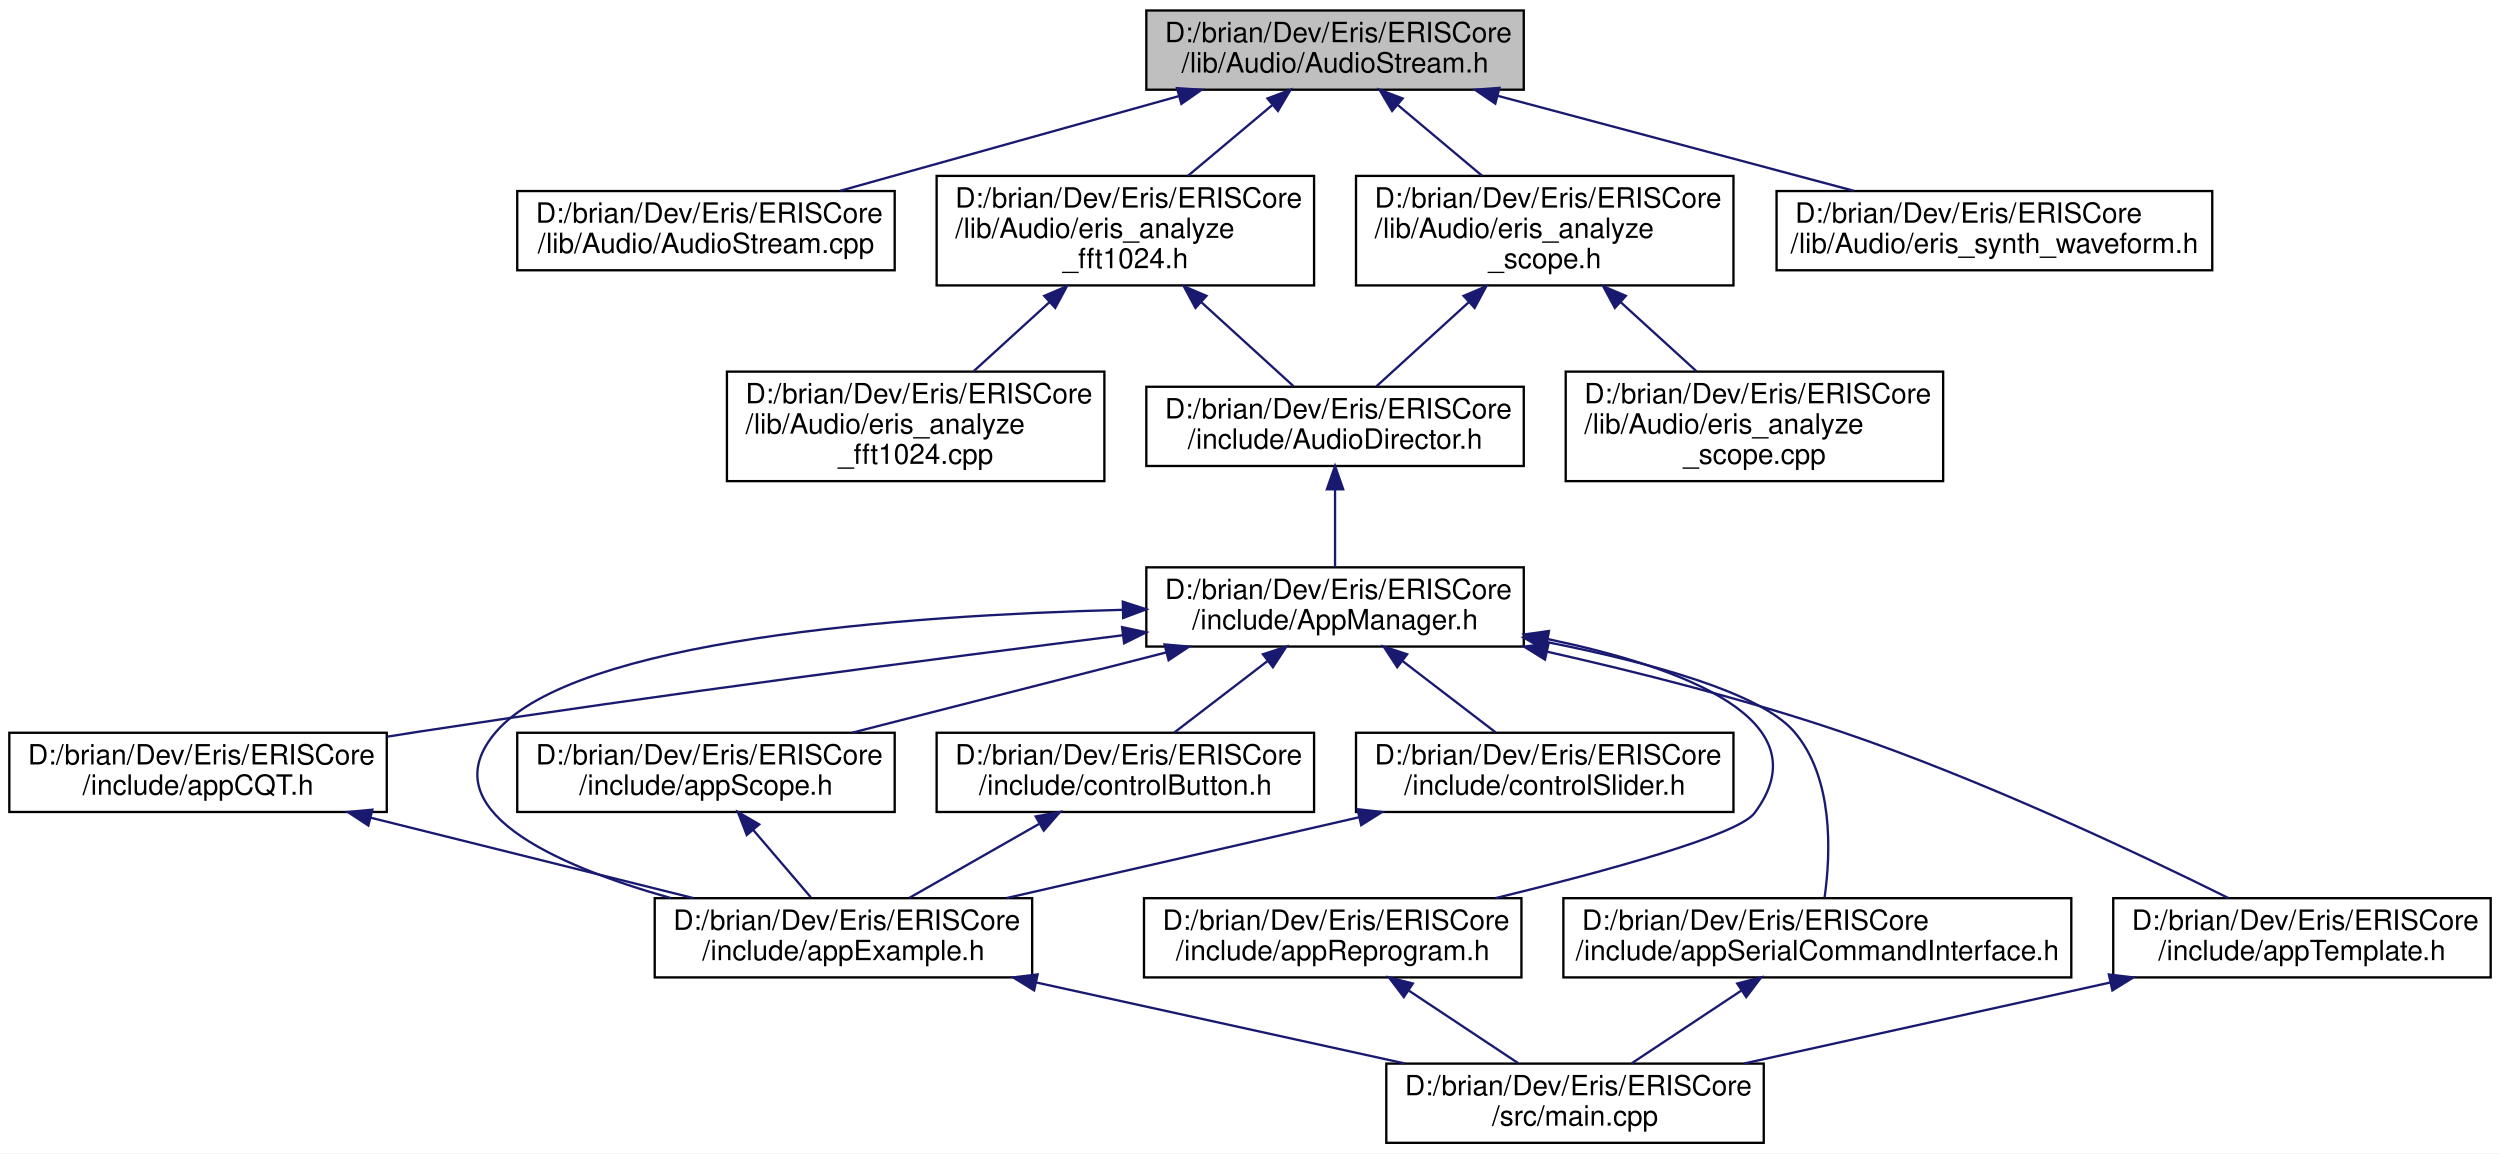
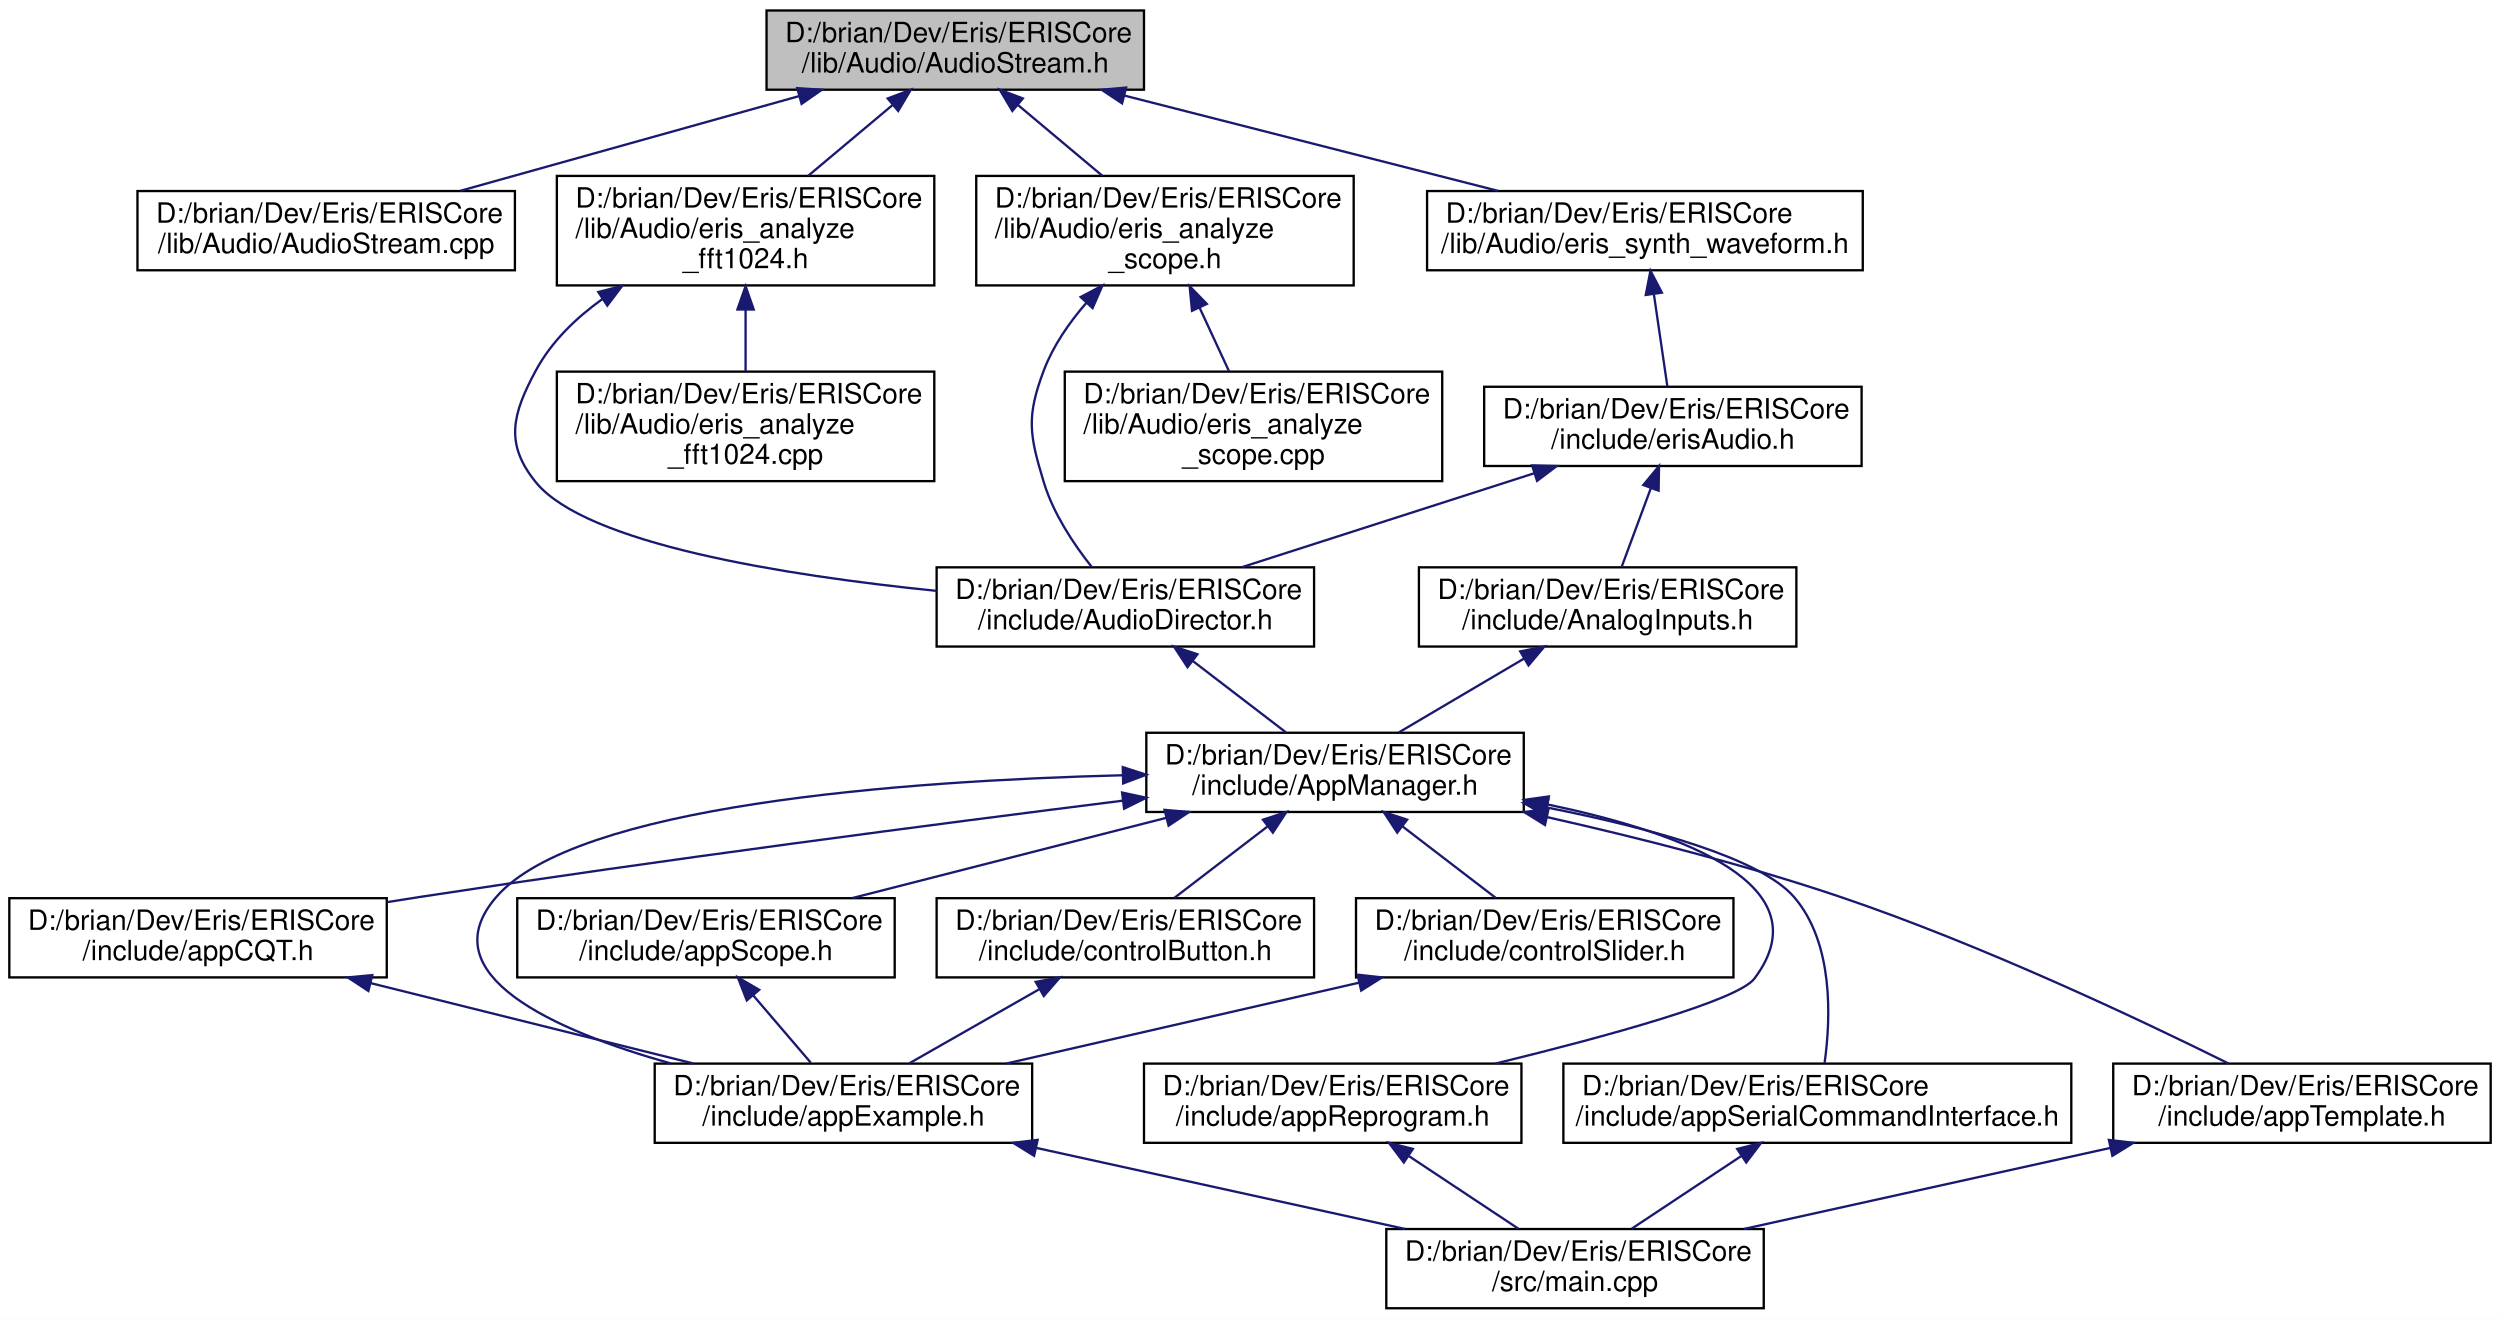
- <svg xmlns="http://www.w3.org/2000/svg" xmlns:xlink="http://www.w3.org/1999/xlink" width="1073pt" height="495pt" viewBox="0.00 0.00 1073.00 495.00">
-   <g id="graph0" class="graph" transform="scale(1 1) rotate(0) translate(4 491)">
-     <polygon fill="white" stroke="transparent" points="-4,4 -4,-491 1069,-491 1069,4 -4,4" />
+ <svg xmlns="http://www.w3.org/2000/svg" xmlns:xlink="http://www.w3.org/1999/xlink" width="1073pt" height="566pt" viewBox="0.00 0.00 1073.00 566.00">
+   <g id="graph0" class="graph" transform="scale(1 1) rotate(0) translate(4 562)">
+     <polygon fill="white" stroke="transparent" points="-4,4 -4,-562 1069,-562 1069,4 -4,4" />
    <g id="node1" class="node">
      <g id="a_node1">
        <a xlink:title=" ">
-           <polygon fill="#bfbfbf" stroke="black" points="488,-452.5 488,-486.5 650,-486.5 650,-452.5 488,-452.5" />
-           <text text-anchor="start" x="496" y="-472.9" font-family="Helvetica,sans-Serif" font-size="12.00">D:/brian/Dev/Eris/ERISCore</text>
-           <text text-anchor="middle" x="569" y="-459.9" font-family="Helvetica,sans-Serif" font-size="12.00">/lib/Audio/AudioStream.h</text>
+           <polygon fill="#bfbfbf" stroke="black" points="325,-523.5 325,-557.5 487,-557.5 487,-523.5 325,-523.5" />
+           <text text-anchor="start" x="333" y="-543.9" font-family="Helvetica,sans-Serif" font-size="12.00">D:/brian/Dev/Eris/ERISCore</text>
+           <text text-anchor="middle" x="406" y="-530.9" font-family="Helvetica,sans-Serif" font-size="12.00">/lib/Audio/AudioStream.h</text>
        </a>
      </g>
    </g>
    <g id="node2" class="node">
      <g id="a_node2">
        <a xlink:href="../../d3/d7e/_audio_stream_8cpp.html" target="_top" xlink:title=" ">
-           <polygon fill="white" stroke="black" points="218,-375 218,-409 380,-409 380,-375 218,-375" />
-           <text text-anchor="start" x="226" y="-395.4" font-family="Helvetica,sans-Serif" font-size="12.00">D:/brian/Dev/Eris/ERISCore</text>
-           <text text-anchor="middle" x="299" y="-382.4" font-family="Helvetica,sans-Serif" font-size="12.00">/lib/Audio/AudioStream.cpp</text>
+           <polygon fill="white" stroke="black" points="55,-446 55,-480 217,-480 217,-446 55,-446" />
+           <text text-anchor="start" x="63" y="-466.4" font-family="Helvetica,sans-Serif" font-size="12.00">D:/brian/Dev/Eris/ERISCore</text>
+           <text text-anchor="middle" x="136" y="-453.4" font-family="Helvetica,sans-Serif" font-size="12.00">/lib/Audio/AudioStream.cpp</text>
        </a>
      </g>
    </g>
    <g id="edge1" class="edge">
-       <path fill="none" stroke="midnightblue" d="M501.85,-449.72C457.21,-437.24 399.19,-421.02 356.64,-409.12" />
-       <polygon fill="midnightblue" stroke="midnightblue" points="501.17,-453.17 511.74,-452.49 503.05,-446.42 501.17,-453.17" />
+       <path fill="none" stroke="midnightblue" d="M338.85,-520.72C294.21,-508.24 236.19,-492.02 193.64,-480.12" />
+       <polygon fill="midnightblue" stroke="midnightblue" points="338.17,-524.17 348.74,-523.49 340.05,-517.42 338.17,-524.17" />
    </g>
    <g id="node3" class="node">
      <g id="a_node3">
        <a xlink:href="../../d4/dfc/eris__analyze__fft1024_8h.html" target="_top" xlink:title=" ">
-           <polygon fill="white" stroke="black" points="398,-368.5 398,-415.5 560,-415.5 560,-368.5 398,-368.5" />
-           <text text-anchor="start" x="406" y="-401.9" font-family="Helvetica,sans-Serif" font-size="12.00">D:/brian/Dev/Eris/ERISCore</text>
-           <text text-anchor="start" x="406" y="-388.9" font-family="Helvetica,sans-Serif" font-size="12.00">/lib/Audio/eris_analyze</text>
-           <text text-anchor="middle" x="479" y="-375.9" font-family="Helvetica,sans-Serif" font-size="12.00">_fft1024.h</text>
+           <polygon fill="white" stroke="black" points="235,-439.5 235,-486.5 397,-486.5 397,-439.5 235,-439.5" />
+           <text text-anchor="start" x="243" y="-472.9" font-family="Helvetica,sans-Serif" font-size="12.00">D:/brian/Dev/Eris/ERISCore</text>
+           <text text-anchor="start" x="243" y="-459.9" font-family="Helvetica,sans-Serif" font-size="12.00">/lib/Audio/eris_analyze</text>
+           <text text-anchor="middle" x="316" y="-446.9" font-family="Helvetica,sans-Serif" font-size="12.00">_fft1024.h</text>
        </a>
      </g>
    </g>
    <g id="edge2" class="edge">
-       <path fill="none" stroke="midnightblue" d="M541.98,-445.84C530.57,-436.26 517.31,-425.14 505.91,-415.58" />
-       <polygon fill="midnightblue" stroke="midnightblue" points="540,-448.74 549.91,-452.49 544.5,-443.38 540,-448.74" />
+       <path fill="none" stroke="midnightblue" d="M378.98,-516.84C367.57,-507.26 354.31,-496.14 342.91,-486.58" />
+       <polygon fill="midnightblue" stroke="midnightblue" points="377,-519.74 386.91,-523.49 381.5,-514.38 377,-519.74" />
    </g>
    <g id="node16" class="node">
      <g id="a_node16">
        <a xlink:href="../../d8/dc5/eris__analyze__scope_8h.html" target="_top" xlink:title=" ">
-           <polygon fill="white" stroke="black" points="578,-368.5 578,-415.5 740,-415.5 740,-368.5 578,-368.5" />
-           <text text-anchor="start" x="586" y="-401.9" font-family="Helvetica,sans-Serif" font-size="12.00">D:/brian/Dev/Eris/ERISCore</text>
-           <text text-anchor="start" x="586" y="-388.9" font-family="Helvetica,sans-Serif" font-size="12.00">/lib/Audio/eris_analyze</text>
-           <text text-anchor="middle" x="659" y="-375.9" font-family="Helvetica,sans-Serif" font-size="12.00">_scope.h</text>
+           <polygon fill="white" stroke="black" points="415,-439.5 415,-486.5 577,-486.5 577,-439.5 415,-439.5" />
+           <text text-anchor="start" x="423" y="-472.9" font-family="Helvetica,sans-Serif" font-size="12.00">D:/brian/Dev/Eris/ERISCore</text>
+           <text text-anchor="start" x="423" y="-459.9" font-family="Helvetica,sans-Serif" font-size="12.00">/lib/Audio/eris_analyze</text>
+           <text text-anchor="middle" x="496" y="-446.9" font-family="Helvetica,sans-Serif" font-size="12.00">_scope.h</text>
        </a>
      </g>
    </g>
    <g id="edge22" class="edge">
-       <path fill="none" stroke="midnightblue" d="M596.02,-445.84C607.43,-436.26 620.69,-425.14 632.09,-415.58" />
-       <polygon fill="midnightblue" stroke="midnightblue" points="593.5,-443.38 588.09,-452.49 598,-448.74 593.5,-443.38" />
+       <path fill="none" stroke="midnightblue" d="M433.02,-516.84C444.43,-507.26 457.69,-496.14 469.09,-486.58" />
+       <polygon fill="midnightblue" stroke="midnightblue" points="430.5,-514.38 425.09,-523.49 435,-519.74 430.5,-514.38" />
    </g>
    <g id="node18" class="node">
      <g id="a_node18">
        <a xlink:href="../../de/db5/eris__synth__waveform_8h.html" target="_top" xlink:title=" ">
-           <polygon fill="white" stroke="black" points="758.5,-375 758.5,-409 945.5,-409 945.5,-375 758.5,-375" />
-           <text text-anchor="start" x="766.5" y="-395.4" font-family="Helvetica,sans-Serif" font-size="12.00">D:/brian/Dev/Eris/ERISCore</text>
-           <text text-anchor="middle" x="852" y="-382.4" font-family="Helvetica,sans-Serif" font-size="12.00">/lib/Audio/eris_synth_waveform.h</text>
+           <polygon fill="white" stroke="black" points="608.5,-446 608.5,-480 795.5,-480 795.5,-446 608.5,-446" />
+           <text text-anchor="start" x="616.5" y="-466.4" font-family="Helvetica,sans-Serif" font-size="12.00">D:/brian/Dev/Eris/ERISCore</text>
+           <text text-anchor="middle" x="702" y="-453.4" font-family="Helvetica,sans-Serif" font-size="12.00">/lib/Audio/eris_synth_waveform.h</text>
        </a>
      </g>
    </g>
    <g id="edge25" class="edge">
-       <path fill="none" stroke="midnightblue" d="M638.79,-449.88C685.66,-437.38 746.8,-421.07 791.58,-409.12" />
-       <polygon fill="midnightblue" stroke="midnightblue" points="637.78,-446.53 629.02,-452.49 639.58,-453.29 637.78,-446.53" />
+       <path fill="none" stroke="midnightblue" d="M478.71,-520.95C527.86,-508.42 592.11,-492.03 639.06,-480.05" />
+       <polygon fill="midnightblue" stroke="midnightblue" points="477.6,-517.63 468.77,-523.49 479.33,-524.41 477.6,-517.63" />
    </g>
    <g id="node4" class="node">
      <g id="a_node4">
        <a xlink:href="../../db/dc8/_audio_director_8h.html" target="_top" xlink:title=" ">
-           <polygon fill="white" stroke="black" points="488,-291 488,-325 650,-325 650,-291 488,-291" />
-           <text text-anchor="start" x="496" y="-311.4" font-family="Helvetica,sans-Serif" font-size="12.00">D:/brian/Dev/Eris/ERISCore</text>
-           <text text-anchor="middle" x="569" y="-298.4" font-family="Helvetica,sans-Serif" font-size="12.00">/include/AudioDirector.h</text>
+           <polygon fill="white" stroke="black" points="398,-284.5 398,-318.5 560,-318.5 560,-284.5 398,-284.5" />
+           <text text-anchor="start" x="406" y="-304.9" font-family="Helvetica,sans-Serif" font-size="12.00">D:/brian/Dev/Eris/ERISCore</text>
+           <text text-anchor="middle" x="479" y="-291.9" font-family="Helvetica,sans-Serif" font-size="12.00">/include/AudioDirector.h</text>
        </a>
      </g>
    </g>
    <g id="edge3" class="edge">
-       <path fill="none" stroke="midnightblue" d="M511.7,-361.21C525.04,-349.06 539.93,-335.48 551.19,-325.23" />
-       <polygon fill="midnightblue" stroke="midnightblue" points="509.1,-358.84 504.07,-368.16 513.82,-364.01 509.1,-358.84" />
+       <path fill="none" stroke="midnightblue" d="M254.56,-433.66C243.1,-425.45 232.64,-415.3 226,-403 215.86,-384.23 212.53,-371.55 226,-355 247.48,-328.6 332.4,-315.05 397.99,-308.39" />
+       <polygon fill="midnightblue" stroke="midnightblue" points="252.78,-436.68 263.05,-439.3 256.65,-430.85 252.78,-436.68" />
    </g>
    <g id="node15" class="node">
      <g id="a_node15">
        <a xlink:href="../../d7/d78/eris__analyze__fft1024_8cpp.html" target="_top" xlink:title=" ">
-           <polygon fill="white" stroke="black" points="308,-284.5 308,-331.5 470,-331.5 470,-284.5 308,-284.5" />
-           <text text-anchor="start" x="316" y="-317.9" font-family="Helvetica,sans-Serif" font-size="12.00">D:/brian/Dev/Eris/ERISCore</text>
-           <text text-anchor="start" x="316" y="-304.9" font-family="Helvetica,sans-Serif" font-size="12.00">/lib/Audio/eris_analyze</text>
-           <text text-anchor="middle" x="389" y="-291.9" font-family="Helvetica,sans-Serif" font-size="12.00">_fft1024.cpp</text>
+           <polygon fill="white" stroke="black" points="235,-355.5 235,-402.5 397,-402.5 397,-355.5 235,-355.5" />
+           <text text-anchor="start" x="243" y="-388.9" font-family="Helvetica,sans-Serif" font-size="12.00">D:/brian/Dev/Eris/ERISCore</text>
+           <text text-anchor="start" x="243" y="-375.9" font-family="Helvetica,sans-Serif" font-size="12.00">/lib/Audio/eris_analyze</text>
+           <text text-anchor="middle" x="316" y="-362.9" font-family="Helvetica,sans-Serif" font-size="12.00">_fft1024.cpp</text>
        </a>
      </g>
    </g>
    <g id="edge21" class="edge">
-       <path fill="none" stroke="midnightblue" d="M446.36,-361.26C435.67,-351.52 423.97,-340.86 413.94,-331.72" />
-       <polygon fill="midnightblue" stroke="midnightblue" points="444.18,-364.01 453.93,-368.16 448.9,-358.84 444.18,-364.01" />
+       <path fill="none" stroke="midnightblue" d="M316,-429.11C316,-420.26 316,-410.88 316,-402.72" />
+       <polygon fill="midnightblue" stroke="midnightblue" points="312.5,-429.16 316,-439.16 319.5,-429.16 312.5,-429.16" />
    </g>
    <g id="node5" class="node">
      <g id="a_node5">
        <a xlink:href="../../df/d72/_app_manager_8h.html" target="_top" xlink:title=" ">
          <polygon fill="white" stroke="black" points="488,-213.5 488,-247.5 650,-247.5 650,-213.5 488,-213.5" />
          <text text-anchor="start" x="496" y="-233.9" font-family="Helvetica,sans-Serif" font-size="12.00">D:/brian/Dev/Eris/ERISCore</text>
          <text text-anchor="middle" x="569" y="-220.9" font-family="Helvetica,sans-Serif" font-size="12.00">/include/AppManager.h</text>
        </a>
      </g>
    </g>
    <g id="edge4" class="edge">
-       <path fill="none" stroke="midnightblue" d="M569,-280.66C569,-269.71 569,-257.34 569,-247.75" />
-       <polygon fill="midnightblue" stroke="midnightblue" points="565.5,-280.99 569,-290.99 572.5,-280.99 565.5,-280.99" />
+       <path fill="none" stroke="midnightblue" d="M508.06,-278.22C521.04,-268.27 536.05,-256.76 547.93,-247.66" />
+       <polygon fill="midnightblue" stroke="midnightblue" points="505.68,-275.63 499.87,-284.5 509.94,-281.19 505.68,-275.63" />
    </g>
    <g id="node6" class="node">
      <g id="a_node6">
        <a xlink:href="../../d4/d75/app_c_q_t_8h.html" target="_top" xlink:title=" ">
          <polygon fill="white" stroke="black" points="0,-142.5 0,-176.5 162,-176.5 162,-142.5 0,-142.5" />
          <text text-anchor="start" x="8" y="-162.9" font-family="Helvetica,sans-Serif" font-size="12.00">D:/brian/Dev/Eris/ERISCore</text>
          <text text-anchor="middle" x="81" y="-149.9" font-family="Helvetica,sans-Serif" font-size="12.00">/include/appCQT.h</text>
        </a>
      </g>
    </g>
    <g id="edge5" class="edge">
      <path fill="none" stroke="midnightblue" d="M477.94,-218.36C398.2,-208.36 279.25,-192.86 176,-177 171.45,-176.3 166.78,-175.56 162.07,-174.8" />
      <polygon fill="midnightblue" stroke="midnightblue" points="477.6,-221.85 487.96,-219.61 478.47,-214.9 477.6,-221.85" />
    </g>
    <g id="node7" class="node">
      <g id="a_node7">
        <a xlink:href="../../d2/d6c/app_example_8h.html" target="_top" xlink:title="Application Example.">
          <polygon fill="white" stroke="black" points="277,-71.5 277,-105.5 439,-105.5 439,-71.5 277,-71.5" />
          <text text-anchor="start" x="285" y="-91.9" font-family="Helvetica,sans-Serif" font-size="12.00">D:/brian/Dev/Eris/ERISCore</text>
          <text text-anchor="middle" x="358" y="-78.9" font-family="Helvetica,sans-Serif" font-size="12.00">/include/appExample.h</text>
        </a>
      </g>
    </g>
    <g id="edge8" class="edge">
      <path fill="none" stroke="midnightblue" d="M477.77,-229.26C382.76,-226.83 243.08,-216.41 209,-177 180.2,-143.7 233.38,-119.83 284.02,-105.51" />
      <polygon fill="midnightblue" stroke="midnightblue" points="477.9,-232.76 487.97,-229.49 478.06,-225.76 477.9,-232.76" />
    </g>
    <g id="node9" class="node">
      <g id="a_node9">
        <a xlink:href="../../dd/d93/app_reprogram_8h.html" target="_top" xlink:title=" ">
          <polygon fill="white" stroke="black" points="487,-71.5 487,-105.5 649,-105.5 649,-71.5 487,-71.5" />
          <text text-anchor="start" x="495" y="-91.9" font-family="Helvetica,sans-Serif" font-size="12.00">D:/brian/Dev/Eris/ERISCore</text>
          <text text-anchor="middle" x="568" y="-78.9" font-family="Helvetica,sans-Serif" font-size="12.00">/include/appReprogram.h</text>
        </a>
      </g>
    </g>
    <g id="edge9" class="edge">
      <path fill="none" stroke="midnightblue" d="M660.43,-216.68C719,-204.44 778.89,-181.79 749,-142 741.94,-132.6 685.74,-117.2 637.81,-105.51" />
      <polygon fill="midnightblue" stroke="midnightblue" points="659.42,-213.31 650.3,-218.7 660.79,-220.18 659.42,-213.31" />
    </g>
    <g id="node10" class="node">
      <g id="a_node10">
        <a xlink:href="../../d8/d1f/app_scope_8h.html" target="_top" xlink:title=" ">
          <polygon fill="white" stroke="black" points="218,-142.5 218,-176.5 380,-176.5 380,-142.5 218,-142.5" />
          <text text-anchor="start" x="226" y="-162.9" font-family="Helvetica,sans-Serif" font-size="12.00">D:/brian/Dev/Eris/ERISCore</text>
          <text text-anchor="middle" x="299" y="-149.9" font-family="Helvetica,sans-Serif" font-size="12.00">/include/appScope.h</text>
        </a>
      </g>
    </g>
    <g id="edge11" class="edge">
      <path fill="none" stroke="midnightblue" d="M496.48,-210.97C454.43,-200.22 402.01,-186.83 361.75,-176.54" />
      <polygon fill="midnightblue" stroke="midnightblue" points="495.82,-214.41 506.38,-213.5 497.56,-207.63 495.82,-214.41" />
    </g>
    <g id="node11" class="node">
      <g id="a_node11">
        <a xlink:href="../../db/d6b/app_serial_command_interface_8h.html" target="_top" xlink:title=" ">
          <polygon fill="white" stroke="black" points="667,-71.5 667,-105.5 885,-105.5 885,-71.5 667,-71.5" />
          <text text-anchor="start" x="675" y="-91.9" font-family="Helvetica,sans-Serif" font-size="12.00">D:/brian/Dev/Eris/ERISCore</text>
          <text text-anchor="middle" x="776" y="-78.9" font-family="Helvetica,sans-Serif" font-size="12.00">/include/appSerialCommandInterface.h</text>
        </a>
      </g>
    </g>
    <g id="edge13" class="edge">
      <path fill="none" stroke="midnightblue" d="M660.06,-215.39C704.56,-206.57 751.59,-193.69 766,-177 782.98,-157.32 781.82,-125.19 779.12,-105.83" />
      <polygon fill="midnightblue" stroke="midnightblue" points="659.18,-212 650.02,-217.33 660.5,-218.87 659.18,-212" />
    </g>
    <g id="node12" class="node">
      <g id="a_node12">
        <a xlink:href="../../d3/d0e/app_template_8h.html" target="_top" xlink:title=" ">
          <polygon fill="white" stroke="black" points="903,-71.5 903,-105.5 1065,-105.5 1065,-71.5 903,-71.5" />
          <text text-anchor="start" x="911" y="-91.9" font-family="Helvetica,sans-Serif" font-size="12.00">D:/brian/Dev/Eris/ERISCore</text>
          <text text-anchor="middle" x="984" y="-78.9" font-family="Helvetica,sans-Serif" font-size="12.00">/include/appTemplate.h</text>
        </a>
      </g>
    </g>
    <g id="edge15" class="edge">
      <path fill="none" stroke="midnightblue" d="M659.92,-211.31C699.16,-202.48 745.31,-190.79 786,-177 846.51,-156.49 913.97,-124.64 952.46,-105.55" />
      <polygon fill="midnightblue" stroke="midnightblue" points="659.11,-207.9 650.1,-213.49 660.62,-214.74 659.11,-207.9" />
    </g>
    <g id="node13" class="node">
      <g id="a_node13">
        <a xlink:href="../../dc/ddf/control_button_8h.html" target="_top" xlink:title=" ">
          <polygon fill="white" stroke="black" points="398,-142.5 398,-176.5 560,-176.5 560,-142.5 398,-142.5" />
          <text text-anchor="start" x="406" y="-162.9" font-family="Helvetica,sans-Serif" font-size="12.00">D:/brian/Dev/Eris/ERISCore</text>
          <text text-anchor="middle" x="479" y="-149.9" font-family="Helvetica,sans-Serif" font-size="12.00">/include/controlButton.h</text>
        </a>
      </g>
    </g>
    <g id="edge17" class="edge">
      <path fill="none" stroke="midnightblue" d="M539.94,-207.22C526.96,-197.27 511.95,-185.76 500.07,-176.66" />
      <polygon fill="midnightblue" stroke="midnightblue" points="538.06,-210.19 548.13,-213.5 542.32,-204.63 538.06,-210.19" />
    </g>
    <g id="node14" class="node">
      <g id="a_node14">
        <a xlink:href="../../d4/d50/control_slider_8h.html" target="_top" xlink:title=" ">
          <polygon fill="white" stroke="black" points="578,-142.5 578,-176.5 740,-176.5 740,-142.5 578,-142.5" />
          <text text-anchor="start" x="586" y="-162.9" font-family="Helvetica,sans-Serif" font-size="12.00">D:/brian/Dev/Eris/ERISCore</text>
          <text text-anchor="middle" x="659" y="-149.9" font-family="Helvetica,sans-Serif" font-size="12.00">/include/controlSlider.h</text>
        </a>
      </g>
    </g>
    <g id="edge19" class="edge">
      <path fill="none" stroke="midnightblue" d="M598.06,-207.22C611.04,-197.27 626.05,-185.76 637.93,-176.66" />
      <polygon fill="midnightblue" stroke="midnightblue" points="595.68,-204.63 589.87,-213.5 599.94,-210.19 595.68,-204.63" />
    </g>
    <g id="edge6" class="edge">
      <path fill="none" stroke="midnightblue" d="M155.13,-140.03C198.31,-129.28 252.23,-115.85 293.62,-105.54" />
      <polygon fill="midnightblue" stroke="midnightblue" points="154.1,-136.68 145.25,-142.5 155.8,-143.48 154.1,-136.68" />
    </g>
    <g id="node8" class="node">
      <g id="a_node8">
        <a xlink:href="../../df/d0a/main_8cpp.html" target="_top" xlink:title=" ">
          <polygon fill="white" stroke="black" points="591,-0.5 591,-34.5 753,-34.5 753,-0.5 591,-0.5" />
          <text text-anchor="start" x="599" y="-20.9" font-family="Helvetica,sans-Serif" font-size="12.00">D:/brian/Dev/Eris/ERISCore</text>
          <text text-anchor="middle" x="672" y="-7.9" font-family="Helvetica,sans-Serif" font-size="12.00">/src/main.cpp</text>
        </a>
      </g>
    </g>
    <g id="edge7" class="edge">
      <path fill="none" stroke="midnightblue" d="M440.8,-69.31C489.95,-58.5 551.71,-44.93 599.02,-34.54" />
      <polygon fill="midnightblue" stroke="midnightblue" points="439.84,-65.93 430.83,-71.5 441.35,-72.77 439.84,-65.93" />
    </g>
    <g id="edge10" class="edge">
      <path fill="none" stroke="midnightblue" d="M600.72,-65.79C615.91,-55.71 633.66,-43.93 647.65,-34.66" />
      <polygon fill="midnightblue" stroke="midnightblue" points="598.52,-63.05 592.12,-71.5 602.39,-68.88 598.52,-63.05" />
    </g>
    <g id="edge12" class="edge">
      <path fill="none" stroke="midnightblue" d="M319.22,-134.85C327.38,-125.31 336.58,-114.55 343.98,-105.9" />
      <polygon fill="midnightblue" stroke="midnightblue" points="316.52,-132.62 312.68,-142.5 321.84,-137.17 316.52,-132.62" />
    </g>
    <g id="edge14" class="edge">
      <path fill="none" stroke="midnightblue" d="M743.28,-65.79C728.09,-55.71 710.34,-43.93 696.35,-34.66" />
      <polygon fill="midnightblue" stroke="midnightblue" points="741.61,-68.88 751.88,-71.5 745.48,-63.05 741.61,-68.88" />
    </g>
    <g id="edge16" class="edge">
      <path fill="none" stroke="midnightblue" d="M901.73,-69.31C852.89,-58.5 791.53,-44.93 744.51,-34.54" />
      <polygon fill="midnightblue" stroke="midnightblue" points="901.12,-72.75 911.64,-71.5 902.63,-65.92 901.12,-72.75" />
    </g>
    <g id="edge18" class="edge">
      <path fill="none" stroke="midnightblue" d="M441.92,-137.35C424.03,-127.15 402.91,-115.11 386.33,-105.66" />
      <polygon fill="midnightblue" stroke="midnightblue" points="440.52,-140.58 450.94,-142.5 443.98,-134.5 440.52,-140.58" />
    </g>
    <g id="edge20" class="edge">
      <path fill="none" stroke="midnightblue" d="M579.33,-140.24C532.26,-129.45 473.22,-115.91 427.95,-105.54" />
      <polygon fill="midnightblue" stroke="midnightblue" points="578.66,-143.67 589.19,-142.5 580.22,-136.85 578.66,-143.67" />
    </g>
    <g id="edge23" class="edge">
-       <path fill="none" stroke="midnightblue" d="M626.3,-361.21C612.96,-349.06 598.07,-335.48 586.81,-325.23" />
-       <polygon fill="midnightblue" stroke="midnightblue" points="624.18,-364.01 633.93,-368.16 628.9,-358.84 624.18,-364.01" />
+       <path fill="none" stroke="midnightblue" d="M462.26,-432.01C454.83,-423.46 447.99,-413.56 444,-403 436.46,-383.04 437.82,-375.42 444,-355 448.06,-341.58 456.81,-328.46 464.55,-318.69" />
+       <polygon fill="midnightblue" stroke="midnightblue" points="459.81,-434.52 469.18,-439.47 464.94,-429.76 459.81,-434.52" />
    </g>
    <g id="node17" class="node">
      <g id="a_node17">
        <a xlink:href="../../d4/d9a/eris__analyze__scope_8cpp.html" target="_top" xlink:title=" ">
-           <polygon fill="white" stroke="black" points="668,-284.5 668,-331.5 830,-331.5 830,-284.5 668,-284.5" />
-           <text text-anchor="start" x="676" y="-317.9" font-family="Helvetica,sans-Serif" font-size="12.00">D:/brian/Dev/Eris/ERISCore</text>
-           <text text-anchor="start" x="676" y="-304.9" font-family="Helvetica,sans-Serif" font-size="12.00">/lib/Audio/eris_analyze</text>
-           <text text-anchor="middle" x="749" y="-291.9" font-family="Helvetica,sans-Serif" font-size="12.00">_scope.cpp</text>
+           <polygon fill="white" stroke="black" points="453,-355.5 453,-402.5 615,-402.5 615,-355.5 453,-355.5" />
+           <text text-anchor="start" x="461" y="-388.9" font-family="Helvetica,sans-Serif" font-size="12.00">D:/brian/Dev/Eris/ERISCore</text>
+           <text text-anchor="start" x="461" y="-375.9" font-family="Helvetica,sans-Serif" font-size="12.00">/lib/Audio/eris_analyze</text>
+           <text text-anchor="middle" x="534" y="-362.9" font-family="Helvetica,sans-Serif" font-size="12.00">_scope.cpp</text>
        </a>
      </g>
    </g>
    <g id="edge24" class="edge">
-       <path fill="none" stroke="midnightblue" d="M691.64,-361.26C702.33,-351.52 714.03,-340.86 724.06,-331.72" />
-       <polygon fill="midnightblue" stroke="midnightblue" points="689.1,-358.84 684.07,-368.16 693.82,-364.01 689.1,-358.84" />
+       <path fill="none" stroke="midnightblue" d="M510.84,-429.98C515.06,-420.87 519.57,-411.15 523.47,-402.72" />
+       <polygon fill="midnightblue" stroke="midnightblue" points="507.61,-428.61 506.59,-439.16 513.97,-431.56 507.61,-428.61" />
+     </g>
+     <g id="node19" class="node">
+       <g id="a_node19">
+         <a xlink:href="../../d2/ded/eris_audio_8h.html" target="_top" xlink:title=" ">
+           <polygon fill="white" stroke="black" points="633,-362 633,-396 795,-396 795,-362 633,-362" />
+           <text text-anchor="start" x="641" y="-382.4" font-family="Helvetica,sans-Serif" font-size="12.00">D:/brian/Dev/Eris/ERISCore</text>
+           <text text-anchor="middle" x="714" y="-369.4" font-family="Helvetica,sans-Serif" font-size="12.00">/include/erisAudio.h</text>
+         </a>
+       </g>
+     </g>
+     <g id="edge26" class="edge">
+       <path fill="none" stroke="midnightblue" d="M705.87,-435.57C707.77,-422.6 709.99,-407.39 711.63,-396.17" />
+       <polygon fill="midnightblue" stroke="midnightblue" points="702.36,-435.4 704.37,-445.8 709.28,-436.41 702.36,-435.4" />
+     </g>
+     <g id="edge29" class="edge">
+       <path fill="none" stroke="midnightblue" d="M654.58,-358.91C615.85,-346.47 565.89,-330.42 529.17,-318.62" />
+       <polygon fill="midnightblue" stroke="midnightblue" points="653.57,-362.26 664.16,-361.99 655.71,-355.6 653.57,-362.26" />
+     </g>
+     <g id="node20" class="node">
+       <g id="a_node20">
+         <a xlink:href="../../d3/ddb/_analog_inputs_8h.html" target="_top" xlink:title=" ">
+           <polygon fill="white" stroke="black" points="605,-284.5 605,-318.5 767,-318.5 767,-284.5 605,-284.5" />
+           <text text-anchor="start" x="613" y="-304.9" font-family="Helvetica,sans-Serif" font-size="12.00">D:/brian/Dev/Eris/ERISCore</text>
+           <text text-anchor="middle" x="686" y="-291.9" font-family="Helvetica,sans-Serif" font-size="12.00">/include/AnalogInputs.h</text>
+         </a>
+       </g>
+     </g>
+     <g id="edge27" class="edge">
+       <path fill="none" stroke="midnightblue" d="M704.49,-352.34C700.36,-341.22 695.66,-328.54 692.03,-318.75" />
+       <polygon fill="midnightblue" stroke="midnightblue" points="701.3,-353.83 708.06,-361.99 707.87,-351.4 701.3,-353.83" />
+     </g>
+     <g id="edge28" class="edge">
+       <path fill="none" stroke="midnightblue" d="M650.14,-279.35C632.84,-269.15 612.42,-257.11 596.39,-247.66" />
+       <polygon fill="midnightblue" stroke="midnightblue" points="648.47,-282.43 658.86,-284.5 652.03,-276.4 648.47,-282.43" />
    </g>
  </g>
</svg>
